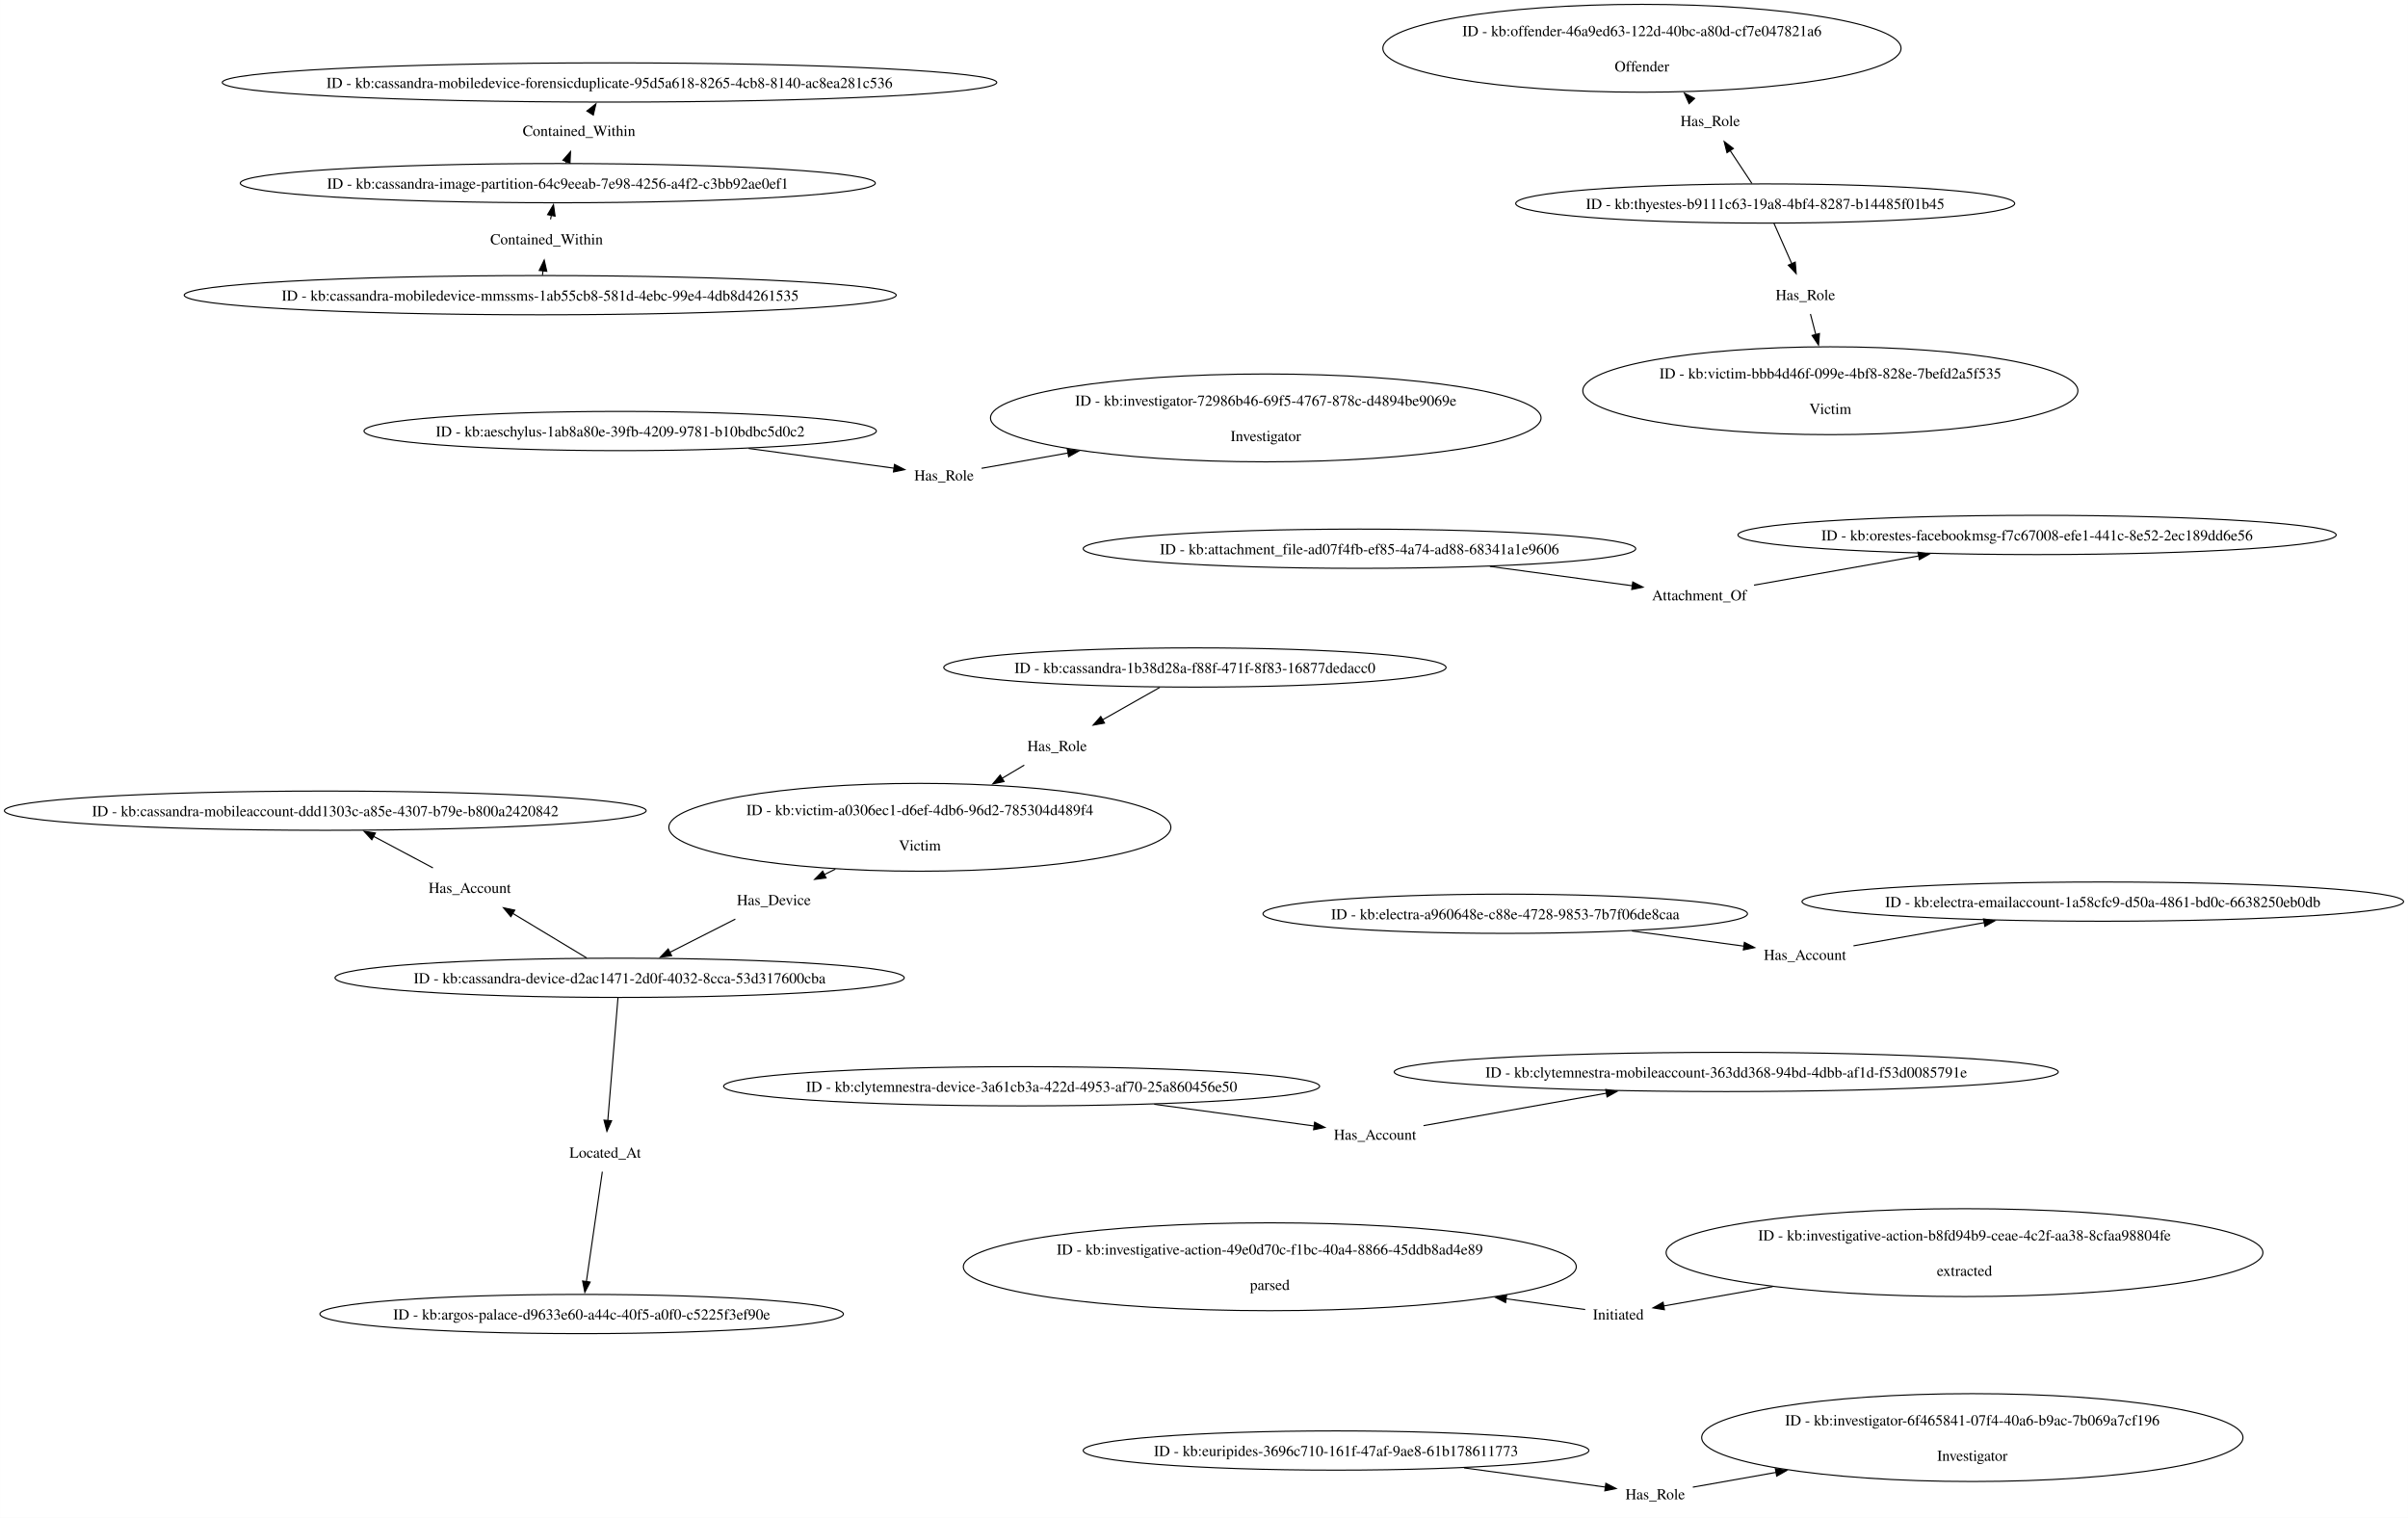
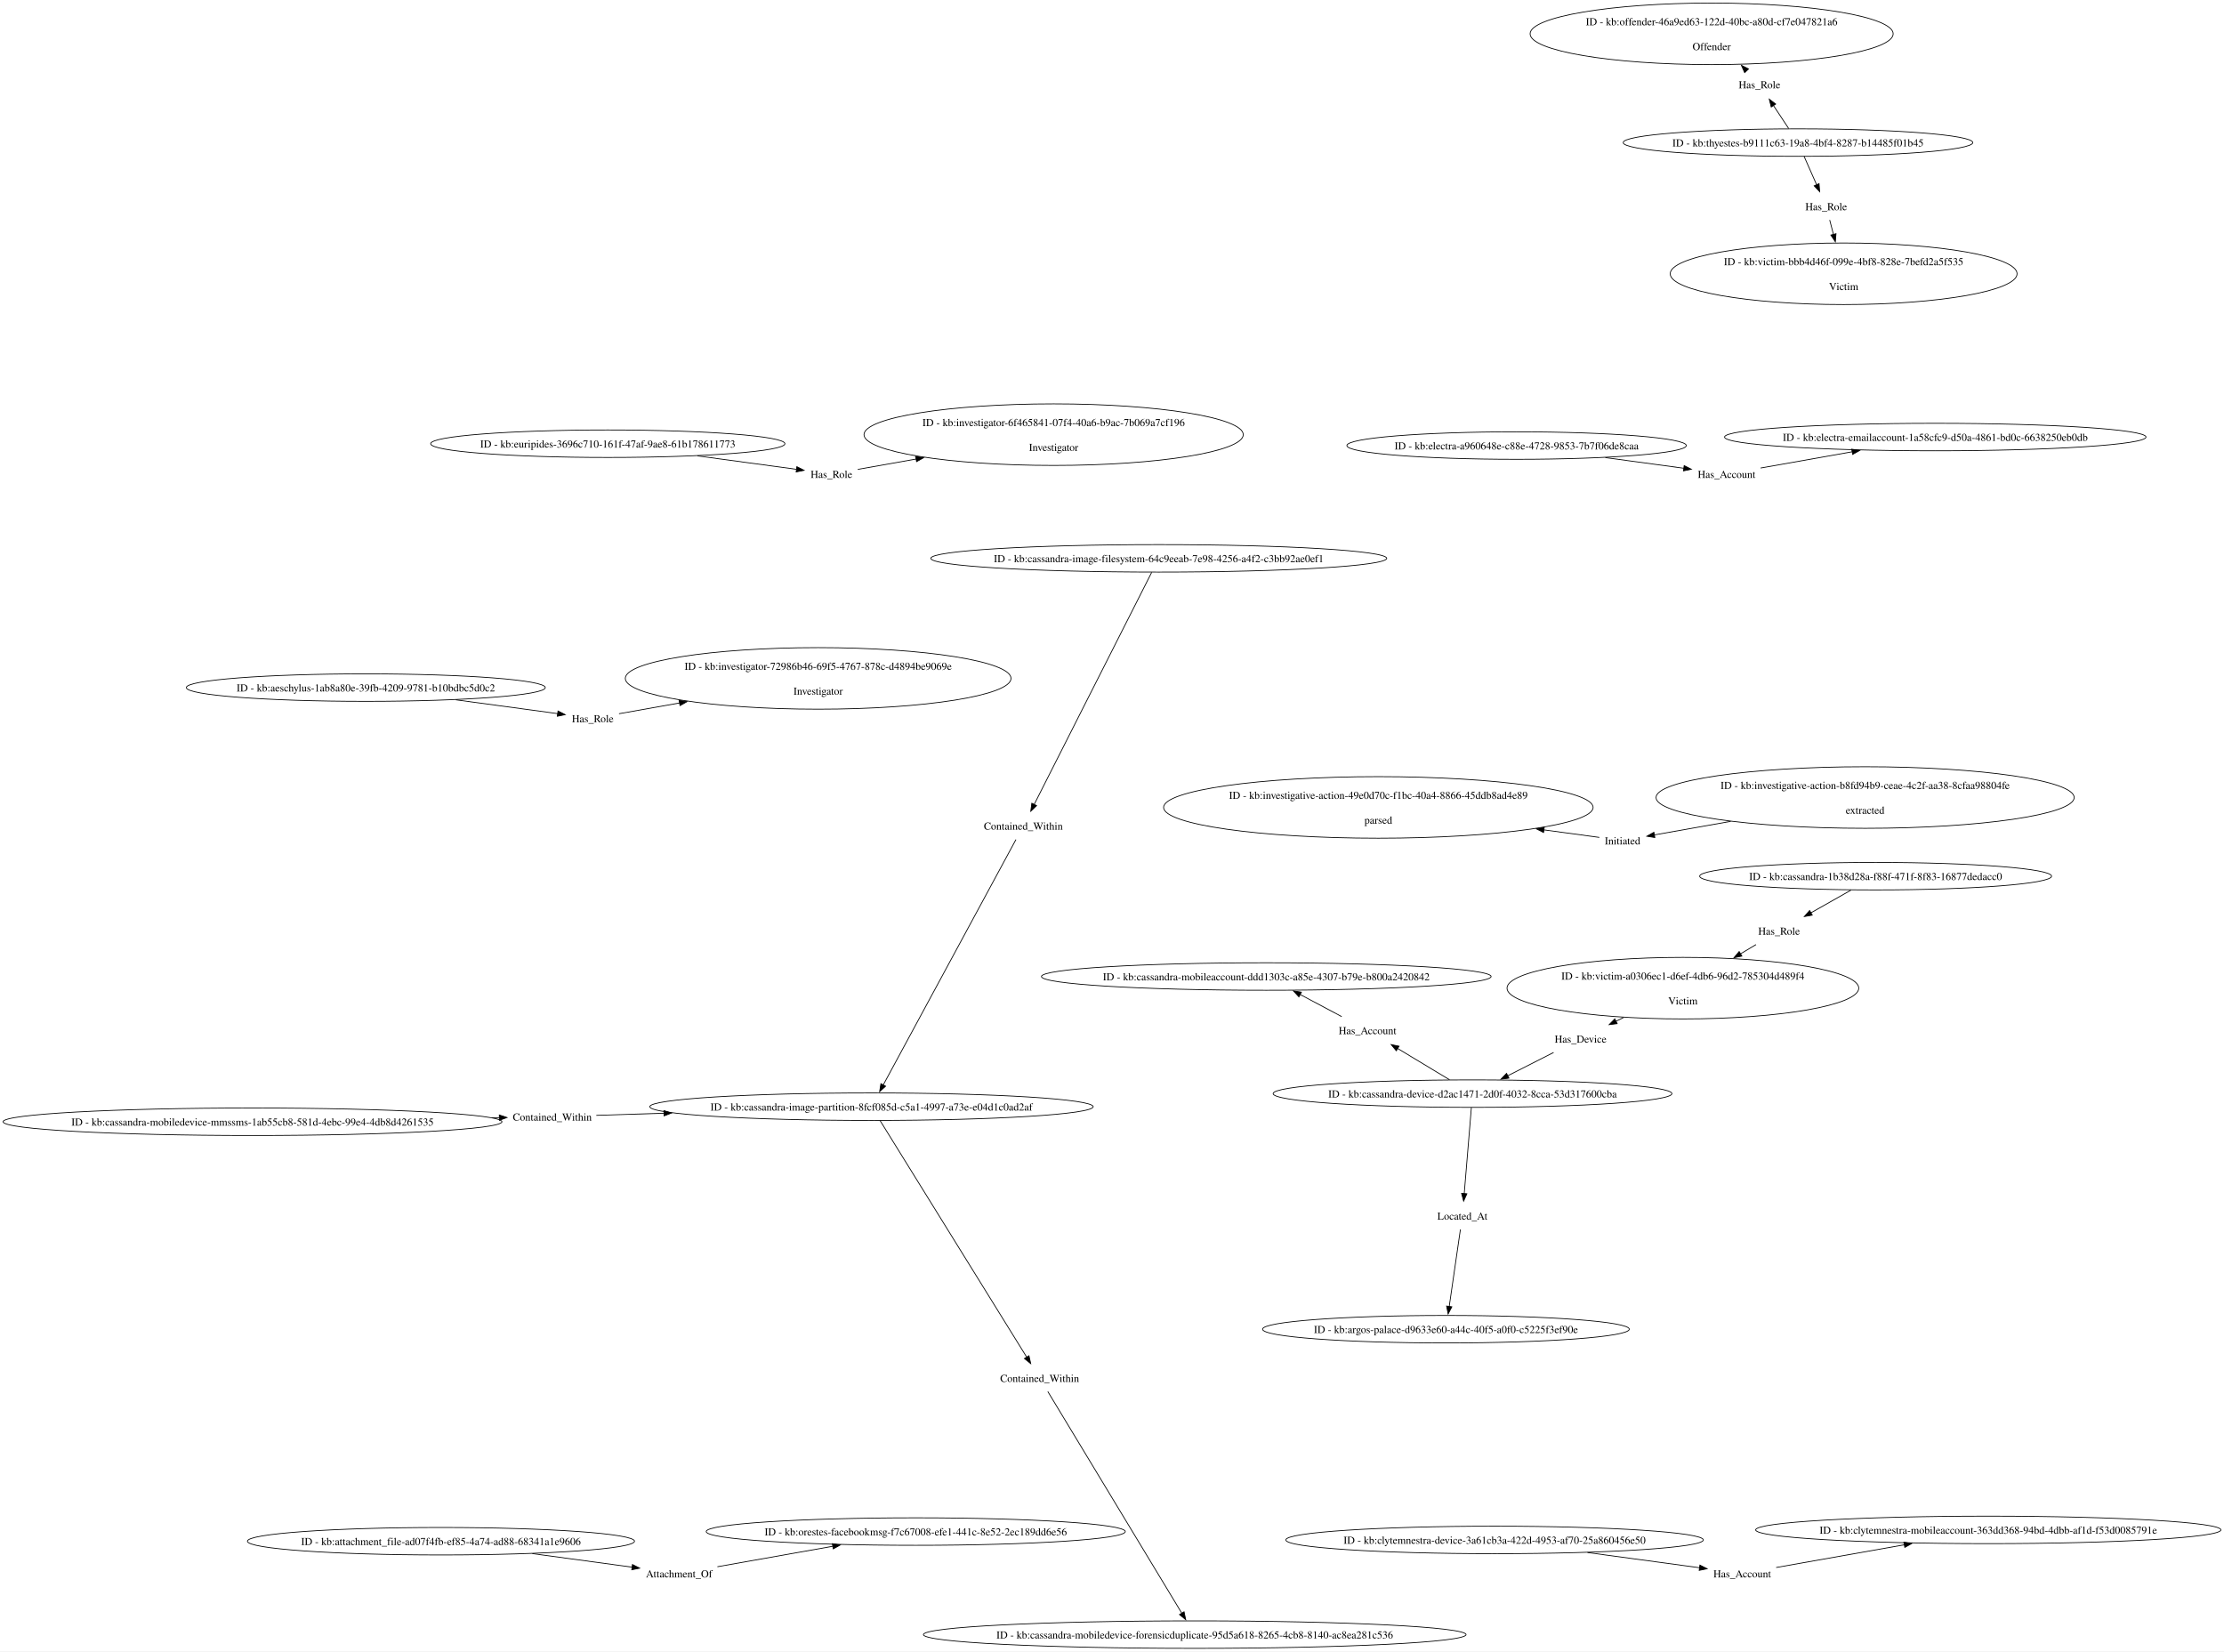
- <svg xmlns="http://www.w3.org/2000/svg" xmlns:xlink="http://www.w3.org/1999/xlink" width="2210pt" height="1393pt" viewBox="0.00 0.00 2209.71 1392.88">
-   <g id="graph0" class="graph" transform="scale(1 1) rotate(0) translate(4 1388.88)">
-     <polygon fill="white" stroke="none" points="-4,4 -4,-1388.88 2205.71,-1388.88 2205.71,4 -4,4" />
+ <svg xmlns="http://www.w3.org/2000/svg" xmlns:xlink="http://www.w3.org/1999/xlink" width="2913pt" height="2163pt" viewBox="0.00 0.00 2912.79 2162.88">
+   <g id="graph0" class="graph" transform="scale(1 1) rotate(0) translate(4 2158.88)">
+     <polygon fill="white" stroke="none" points="-4,4 -4,-2158.88 2908.79,-2158.88 2908.79,4 -4,4" />
    <g id="node1" class="node">
      <g id="a_node1">
        <a xlink:title="http://example.org/kb/aeschylus-1ab8a80e-39fb-4209-9781-b10bdbc5d0c2">
-           <ellipse fill="none" stroke="black" cx="565.09" cy="-993.32" rx="235.09" ry="18" />
-           <text text-anchor="middle" x="565.09" y="-988.27" font-family="Times,serif" font-size="14.00">ID - kb:aeschylus-1ab8a80e-39fb-4209-9781-b10bdbc5d0c2</text>
-         </a>
-       </g>
-     </g>
-     <g id="node24" class="node">
-       <text text-anchor="middle" x="862.27" y="-947.95" font-family="Times,serif" font-size="14.00">Has_Role</text>
+           <ellipse fill="none" stroke="black" cx="475.09" cy="-1258.32" rx="235.09" ry="18" />
+           <text text-anchor="middle" x="475.09" y="-1253.27" font-family="Times,serif" font-size="14.00">ID - kb:aeschylus-1ab8a80e-39fb-4209-9781-b10bdbc5d0c2</text>
+         </a>
+       </g>
+     </g>
+     <g id="node25" class="node">
+       <text text-anchor="middle" x="772.27" y="-1212.95" font-family="Times,serif" font-size="14.00">Has_Role</text>
    </g>
    <g id="edge1" class="edge">
-       <path fill="none" stroke="black" d="M682.97,-977.33C729.91,-970.96 781.12,-964.01 816.75,-959.18" />
-       <polygon fill="black" stroke="black" points="816.81,-962.7 826.25,-957.89 815.87,-955.76 816.81,-962.7" />
+       <path fill="none" stroke="black" d="M592.97,-1242.33C639.91,-1235.96 691.12,-1229.01 726.75,-1224.18" />
+       <polygon fill="black" stroke="black" points="726.81,-1227.7 736.25,-1222.89 725.87,-1220.76 726.81,-1227.7" />
    </g>
    <g id="node2" class="node">
      <g id="a_node2">
        <a xlink:title="http://example.org/kb/argos-palace-d9633e60-a44c-40f5-a0f0-c5225f3ef90e">
-           <ellipse fill="none" stroke="black" cx="529.74" cy="-183" rx="240.21" ry="18" />
-           <text text-anchor="middle" x="529.74" y="-177.95" font-family="Times,serif" font-size="14.00">ID - kb:argos-palace-d9633e60-a44c-40f5-a0f0-c5225f3ef90e</text>
+           <ellipse fill="none" stroke="black" cx="1889.74" cy="-418" rx="240.21" ry="18" />
+           <text text-anchor="middle" x="1889.74" y="-412.95" font-family="Times,serif" font-size="14.00">ID - kb:argos-palace-d9633e60-a44c-40f5-a0f0-c5225f3ef90e</text>
        </a>
      </g>
    </g>
    <g id="node3" class="node">
      <g id="a_node3">
        <a xlink:title="http://example.org/kb/attachment_file-ad07f4fb-ef85-4a74-ad88-68341a1e9606">
-           <ellipse fill="none" stroke="black" cx="1243.52" cy="-885.32" rx="253.52" ry="18" />
-           <text text-anchor="middle" x="1243.52" y="-880.27" font-family="Times,serif" font-size="14.00">ID - kb:attachment_file-ad07f4fb-ef85-4a74-ad88-68341a1e9606</text>
-         </a>
-       </g>
-     </g>
-     <g id="node25" class="node">
-       <text text-anchor="middle" x="1555.44" y="-837.95" font-family="Times,serif" font-size="14.00">Attachment_Of</text>
+           <ellipse fill="none" stroke="black" cx="573.52" cy="-140.32" rx="253.52" ry="18" />
+           <text text-anchor="middle" x="573.52" y="-135.27" font-family="Times,serif" font-size="14.00">ID - kb:attachment_file-ad07f4fb-ef85-4a74-ad88-68341a1e9606</text>
+         </a>
+       </g>
+     </g>
+     <g id="node26" class="node">
+       <text text-anchor="middle" x="885.44" y="-92.95" font-family="Times,serif" font-size="14.00">Attachment_Of</text>
    </g>
    <g id="edge3" class="edge">
-       <path fill="none" stroke="black" d="M1363.22,-869.08C1407.91,-863.02 1456.79,-856.38 1494.08,-851.32" />
-       <polygon fill="black" stroke="black" points="1494.33,-854.82 1503.77,-850.01 1493.39,-847.89 1494.33,-854.82" />
+       <path fill="none" stroke="black" d="M693.22,-124.08C737.91,-118.02 786.79,-111.38 824.08,-106.32" />
+       <polygon fill="black" stroke="black" points="824.33,-109.82 833.77,-105.01 823.39,-102.89 824.33,-109.82" />
    </g>
    <g id="node4" class="node">
      <g id="a_node4">
        <a xlink:title="http://example.org/kb/cassandra-1b38d28a-f88f-471f-8f83-16877dedacc0">
-           <ellipse fill="none" stroke="black" cx="1092.53" cy="-776.32" rx="230.48" ry="18" />
-           <text text-anchor="middle" x="1092.53" y="-771.27" font-family="Times,serif" font-size="14.00">ID - kb:cassandra-1b38d28a-f88f-471f-8f83-16877dedacc0</text>
-         </a>
-       </g>
-     </g>
-     <g id="node26" class="node">
-       <text text-anchor="middle" x="966.08" y="-699.66" font-family="Times,serif" font-size="14.00">Has_Role</text>
+           <ellipse fill="none" stroke="black" cx="2452.53" cy="-1011.32" rx="230.48" ry="18" />
+           <text text-anchor="middle" x="2452.53" y="-1006.27" font-family="Times,serif" font-size="14.00">ID - kb:cassandra-1b38d28a-f88f-471f-8f83-16877dedacc0</text>
+         </a>
+       </g>
+     </g>
+     <g id="node27" class="node">
+       <text text-anchor="middle" x="2326.08" y="-934.66" font-family="Times,serif" font-size="14.00">Has_Role</text>
    </g>
    <g id="edge5" class="edge">
-       <path fill="none" stroke="black" d="M1060.29,-758.06C1044.27,-748.99 1024.71,-737.91 1007.58,-728.21" />
-       <polygon fill="black" stroke="black" points="1009.56,-725.31 999.14,-723.43 1006.12,-731.4 1009.56,-725.31" />
+       <path fill="none" stroke="black" d="M2420.29,-993.06C2404.27,-983.99 2384.71,-972.91 2367.58,-963.21" />
+       <polygon fill="black" stroke="black" points="2369.56,-960.31 2359.14,-958.43 2366.12,-966.4 2369.56,-960.31" />
    </g>
    <g id="node5" class="node">
      <g id="a_node5">
        <a xlink:title="http://example.org/kb/cassandra-device-d2ac1471-2d0f-4032-8cca-53d317600cba">
-           <ellipse fill="none" stroke="black" cx="564.58" cy="-491.54" rx="261.19" ry="18" />
-           <text text-anchor="middle" x="564.58" y="-486.49" font-family="Times,serif" font-size="14.00">ID - kb:cassandra-device-d2ac1471-2d0f-4032-8cca-53d317600cba</text>
-         </a>
-       </g>
-     </g>
-     <g id="node27" class="node">
-       <text text-anchor="middle" x="551.32" y="-326.49" font-family="Times,serif" font-size="14.00">Located_At</text>
+           <ellipse fill="none" stroke="black" cx="1924.58" cy="-726.54" rx="261.19" ry="18" />
+           <text text-anchor="middle" x="1924.58" y="-721.49" font-family="Times,serif" font-size="14.00">ID - kb:cassandra-device-d2ac1471-2d0f-4032-8cca-53d317600cba</text>
+         </a>
+       </g>
+     </g>
+     <g id="node28" class="node">
+       <text text-anchor="middle" x="1911.32" y="-561.49" font-family="Times,serif" font-size="14.00">Located_At</text>
    </g>
    <g id="edge7" class="edge">
-       <path fill="none" stroke="black" d="M563.06,-473.19C560.77,-445.55 556.41,-393.02 553.7,-360.27" />
-       <polygon fill="black" stroke="black" points="557.22,-360.37 552.91,-350.7 550.24,-360.95 557.22,-360.37" />
-     </g>
-     <g id="node28" class="node">
-       <text text-anchor="middle" x="427.06" y="-569.41" font-family="Times,serif" font-size="14.00">Has_Account</text>
+       <path fill="none" stroke="black" d="M1923.06,-708.19C1920.77,-680.55 1916.41,-628.02 1913.7,-595.27" />
+       <polygon fill="black" stroke="black" points="1917.22,-595.37 1912.91,-585.7 1910.24,-595.95 1917.22,-595.37" />
+     </g>
+     <g id="node29" class="node">
+       <text text-anchor="middle" x="1787.06" y="-804.41" font-family="Times,serif" font-size="14.00">Has_Account</text>
    </g>
    <g id="edge9" class="edge">
-       <path fill="none" stroke="black" d="M534.4,-509.74C514.47,-521.75 488.15,-537.63 466.56,-550.64" />
-       <polygon fill="black" stroke="black" points="464.75,-547.65 457.99,-555.81 468.36,-553.64 464.75,-547.65" />
+       <path fill="none" stroke="black" d="M1894.4,-744.74C1874.47,-756.75 1848.15,-772.63 1826.56,-785.64" />
+       <polygon fill="black" stroke="black" points="1824.75,-782.65 1817.99,-790.81 1828.36,-788.64 1824.75,-782.65" />
    </g>
    <g id="node6" class="node">
      <g id="a_node6">
-         <a xlink:title="http://example.org/kb/cassandra-image-partition-64c9eeab-7e98-4256-a4f2-c3bb92ae0ef1">
-           <ellipse fill="none" stroke="black" cx="507.84" cy="-1220.8" rx="291.39" ry="18" />
-           <text text-anchor="middle" x="507.84" y="-1215.75" font-family="Times,serif" font-size="14.00">ID - kb:cassandra-image-partition-64c9eeab-7e98-4256-a4f2-c3bb92ae0ef1</text>
-         </a>
-       </g>
-     </g>
-     <g id="node29" class="node">
-       <text text-anchor="middle" x="527.33" y="-1264.14" font-family="Times,serif" font-size="14.00">Contained_Within</text>
+         <a xlink:title="http://example.org/kb/cassandra-image-filesystem-64c9eeab-7e98-4256-a4f2-c3bb92ae0ef1">
+           <ellipse fill="none" stroke="black" cx="1513.65" cy="-1427.61" rx="298.55" ry="18" />
+           <text text-anchor="middle" x="1513.65" y="-1422.56" font-family="Times,serif" font-size="14.00">ID - kb:cassandra-image-filesystem-64c9eeab-7e98-4256-a4f2-c3bb92ae0ef1</text>
+         </a>
+       </g>
+     </g>
+     <g id="node30" class="node">
+       <text text-anchor="middle" x="1336.32" y="-1072.25" font-family="Times,serif" font-size="14.00">Contained_Within</text>
    </g>
    <g id="edge11" class="edge">
-       <path fill="none" stroke="black" d="M515.21,-1239.09C515.41,-1239.59 515.61,-1240.09 515.81,-1240.59" />
-       <polygon fill="black" stroke="black" points="512.53,-1241.82 519.51,-1249.79 519.02,-1239.2 512.53,-1241.82" />
+       <path fill="none" stroke="black" d="M1504.37,-1409.26C1475.21,-1351.67 1385.36,-1174.16 1350.42,-1105.15" />
+       <polygon fill="black" stroke="black" points="1353.63,-1103.73 1345.99,-1096.39 1347.38,-1106.89 1353.63,-1103.73" />
    </g>
    <g id="node7" class="node">
      <g id="a_node7">
-         <a xlink:title="http://example.org/kb/cassandra-mobileaccount-ddd1303c-a85e-4307-b79e-b800a2420842">
-           <ellipse fill="none" stroke="black" cx="294.46" cy="-644.92" rx="294.46" ry="18" />
-           <text text-anchor="middle" x="294.46" y="-639.87" font-family="Times,serif" font-size="14.00">ID - kb:cassandra-mobileaccount-ddd1303c-a85e-4307-b79e-b800a2420842</text>
-         </a>
-       </g>
+         <a xlink:title="http://example.org/kb/cassandra-image-partition-8fcf085d-c5a1-4997-a73e-e04d1c0ad2af">
+           <ellipse fill="none" stroke="black" cx="1137.38" cy="-709.42" rx="290.37" ry="18" />
+           <text text-anchor="middle" x="1137.38" y="-704.37" font-family="Times,serif" font-size="14.00">ID - kb:cassandra-image-partition-8fcf085d-c5a1-4997-a73e-e04d1c0ad2af</text>
+         </a>
+       </g>
+     </g>
+     <g id="node31" class="node">
+       <text text-anchor="middle" x="1357.68" y="-348.94" font-family="Times,serif" font-size="14.00">Contained_Within</text>
+     </g>
+     <g id="edge13" class="edge">
+       <path fill="none" stroke="black" d="M1148.6,-691.3C1184.71,-633.05 1297.96,-450.34 1340.92,-381.02" />
+       <polygon fill="black" stroke="black" points="1343.64,-383.27 1345.94,-372.93 1337.69,-379.58 1343.64,-383.27" />
    </g>
    <g id="node8" class="node">
      <g id="a_node8">
-         <a xlink:title="http://example.org/kb/cassandra-mobiledevice-forensicduplicate-95d5a618-8265-4cb8-8140-ac8ea281c536">
-           <ellipse fill="none" stroke="black" cx="555.29" cy="-1313.19" rx="355.37" ry="18" />
-           <text text-anchor="middle" x="555.29" y="-1308.14" font-family="Times,serif" font-size="14.00">ID - kb:cassandra-mobiledevice-forensicduplicate-95d5a618-8265-4cb8-8140-ac8ea281c536</text>
+         <a xlink:title="http://example.org/kb/cassandra-mobileaccount-ddd1303c-a85e-4307-b79e-b800a2420842">
+           <ellipse fill="none" stroke="black" cx="1654.46" cy="-879.92" rx="294.46" ry="18" />
+           <text text-anchor="middle" x="1654.46" y="-874.87" font-family="Times,serif" font-size="14.00">ID - kb:cassandra-mobileaccount-ddd1303c-a85e-4307-b79e-b800a2420842</text>
        </a>
      </g>
    </g>
    <g id="node9" class="node">
      <g id="a_node9">
-         <a xlink:title="http://example.org/kb/cassandra-mobiledevice-mmssms-1ab55cb8-581d-4ebc-99e4-4db8d4261535">
-           <ellipse fill="none" stroke="black" cx="491.7" cy="-1118" rx="326.7" ry="18" />
-           <text text-anchor="middle" x="491.7" y="-1112.95" font-family="Times,serif" font-size="14.00">ID - kb:cassandra-mobiledevice-mmssms-1ab55cb8-581d-4ebc-99e4-4db8d4261535</text>
-         </a>
-       </g>
-     </g>
-     <g id="node30" class="node">
-       <text text-anchor="middle" x="497.59" y="-1164.64" font-family="Times,serif" font-size="14.00">Contained_Within</text>
-     </g>
-     <g id="edge13" class="edge">
-       <path fill="none" stroke="black" d="M493.8,-1136.37C493.96,-1137.77 494.12,-1139.21 494.29,-1140.66" />
-       <polygon fill="black" stroke="black" points="490.77,-1140.69 495.37,-1150.23 497.72,-1139.89 490.77,-1140.69" />
+         <a xlink:title="http://example.org/kb/cassandra-mobiledevice-forensicduplicate-95d5a618-8265-4cb8-8140-ac8ea281c536">
+           <ellipse fill="none" stroke="black" cx="1560.75" cy="-18" rx="355.37" ry="18" />
+           <text text-anchor="middle" x="1560.75" y="-12.95" font-family="Times,serif" font-size="14.00">ID - kb:cassandra-mobiledevice-forensicduplicate-95d5a618-8265-4cb8-8140-ac8ea281c536</text>
+         </a>
+       </g>
    </g>
    <g id="node10" class="node">
      <g id="a_node10">
-         <a xlink:title="http://example.org/kb/clytemnestra-device-3a61cb3a-422d-4953-af70-25a860456e50">
-           <ellipse fill="none" stroke="black" cx="933.48" cy="-392" rx="273.48" ry="18" />
-           <text text-anchor="middle" x="933.48" y="-386.95" font-family="Times,serif" font-size="14.00">ID - kb:clytemnestra-device-3a61cb3a-422d-4953-af70-25a860456e50</text>
-         </a>
-       </g>
-     </g>
-     <g id="node31" class="node">
-       <text text-anchor="middle" x="1257.83" y="-342.95" font-family="Times,serif" font-size="14.00">Has_Account</text>
+         <a xlink:title="http://example.org/kb/cassandra-mobiledevice-mmssms-1ab55cb8-581d-4ebc-99e4-4db8d4261535">
+           <ellipse fill="none" stroke="black" cx="326.7" cy="-689.7" rx="326.7" ry="18" />
+           <text text-anchor="middle" x="326.7" y="-684.65" font-family="Times,serif" font-size="14.00">ID - kb:cassandra-mobiledevice-mmssms-1ab55cb8-581d-4ebc-99e4-4db8d4261535</text>
+         </a>
+       </g>
+     </g>
+     <g id="node32" class="node">
+       <text text-anchor="middle" x="719.32" y="-691.2" font-family="Times,serif" font-size="14.00">Contained_Within</text>
    </g>
    <g id="edge15" class="edge">
-       <path fill="none" stroke="black" d="M1055.18,-375.49C1105.68,-368.64 1161.77,-361.03 1202.11,-355.56" />
-       <polygon fill="black" stroke="black" points="1202.38,-359.05 1211.82,-354.24 1201.44,-352.12 1202.38,-359.05" />
+       <path fill="none" stroke="black" d="M640.34,-694.93C643.71,-694.99 647,-695.04 650.22,-695.1" />
+       <polygon fill="black" stroke="black" points="649.92,-698.59 659.98,-695.26 650.04,-691.59 649.92,-698.59" />
    </g>
    <g id="node11" class="node">
      <g id="a_node11">
-         <a xlink:title="http://example.org/kb/clytemnestra-mobileaccount-363dd368-94bd-4dbb-af1d-f53d0085791e">
-           <ellipse fill="none" stroke="black" cx="1580.1" cy="-405.15" rx="304.7" ry="18" />
-           <text text-anchor="middle" x="1580.1" y="-400.1" font-family="Times,serif" font-size="14.00">ID - kb:clytemnestra-mobileaccount-363dd368-94bd-4dbb-af1d-f53d0085791e</text>
-         </a>
-       </g>
+         <a xlink:title="http://example.org/kb/clytemnestra-device-3a61cb3a-422d-4953-af70-25a860456e50">
+           <ellipse fill="none" stroke="black" cx="1953.48" cy="-142" rx="273.48" ry="18" />
+           <text text-anchor="middle" x="1953.48" y="-136.95" font-family="Times,serif" font-size="14.00">ID - kb:clytemnestra-device-3a61cb3a-422d-4953-af70-25a860456e50</text>
+         </a>
+       </g>
+     </g>
+     <g id="node33" class="node">
+       <text text-anchor="middle" x="2277.83" y="-92.95" font-family="Times,serif" font-size="14.00">Has_Account</text>
+     </g>
+     <g id="edge17" class="edge">
+       <path fill="none" stroke="black" d="M2075.18,-125.49C2125.68,-118.64 2181.77,-111.03 2222.11,-105.56" />
+       <polygon fill="black" stroke="black" points="2222.38,-109.05 2231.82,-104.24 2221.44,-102.12 2222.38,-109.05" />
    </g>
    <g id="node12" class="node">
      <g id="a_node12">
-         <a xlink:title="http://example.org/kb/electra-a960648e-c88e-4728-9853-7b7f06de8caa">
-           <ellipse fill="none" stroke="black" cx="1377.3" cy="-550.32" rx="222.3" ry="18" />
-           <text text-anchor="middle" x="1377.3" y="-545.27" font-family="Times,serif" font-size="14.00">ID - kb:electra-a960648e-c88e-4728-9853-7b7f06de8caa</text>
-         </a>
-       </g>
-     </g>
-     <g id="node32" class="node">
-       <text text-anchor="middle" x="1652.37" y="-507.95" font-family="Times,serif" font-size="14.00">Has_Account</text>
-     </g>
-     <g id="edge17" class="edge">
-       <path fill="none" stroke="black" d="M1493.55,-534.55C1529.15,-529.72 1566.7,-524.62 1596.34,-520.6" />
-       <polygon fill="black" stroke="black" points="1596.77,-524.08 1606.2,-519.26 1595.82,-517.14 1596.77,-524.08" />
+         <a xlink:title="http://example.org/kb/clytemnestra-mobileaccount-363dd368-94bd-4dbb-af1d-f53d0085791e">
+           <ellipse fill="none" stroke="black" cx="2600.1" cy="-155.15" rx="304.7" ry="18" />
+           <text text-anchor="middle" x="2600.1" y="-150.1" font-family="Times,serif" font-size="14.00">ID - kb:clytemnestra-mobileaccount-363dd368-94bd-4dbb-af1d-f53d0085791e</text>
+         </a>
+       </g>
    </g>
    <g id="node13" class="node">
      <g id="a_node13">
-         <a xlink:title="http://example.org/kb/electra-emailaccount-1a58cfc9-d50a-4861-bd0c-6638250eb0db">
-           <ellipse fill="none" stroke="black" cx="1925.67" cy="-561.47" rx="276.04" ry="18" />
-           <text text-anchor="middle" x="1925.67" y="-556.42" font-family="Times,serif" font-size="14.00">ID - kb:electra-emailaccount-1a58cfc9-d50a-4861-bd0c-6638250eb0db</text>
-         </a>
-       </g>
+         <a xlink:title="http://example.org/kb/electra-a960648e-c88e-4728-9853-7b7f06de8caa">
+           <ellipse fill="none" stroke="black" cx="1982.3" cy="-1575.32" rx="222.3" ry="18" />
+           <text text-anchor="middle" x="1982.3" y="-1570.27" font-family="Times,serif" font-size="14.00">ID - kb:electra-a960648e-c88e-4728-9853-7b7f06de8caa</text>
+         </a>
+       </g>
+     </g>
+     <g id="node34" class="node">
+       <text text-anchor="middle" x="2257.37" y="-1532.95" font-family="Times,serif" font-size="14.00">Has_Account</text>
+     </g>
+     <g id="edge19" class="edge">
+       <path fill="none" stroke="black" d="M2098.55,-1559.55C2134.15,-1554.72 2171.7,-1549.62 2201.34,-1545.6" />
+       <polygon fill="black" stroke="black" points="2201.77,-1549.08 2211.2,-1544.26 2200.82,-1542.14 2201.77,-1549.08" />
    </g>
    <g id="node14" class="node">
      <g id="a_node14">
-         <a xlink:title="http://example.org/kb/euripides-3696c710-161f-47af-9ae8-61b178611773">
-           <ellipse fill="none" stroke="black" cx="1222.02" cy="-57.74" rx="232.02" ry="18" />
-           <text text-anchor="middle" x="1222.02" y="-52.69" font-family="Times,serif" font-size="14.00">ID - kb:euripides-3696c710-161f-47af-9ae8-61b178611773</text>
-         </a>
-       </g>
-     </g>
-     <g id="node33" class="node">
-       <text text-anchor="middle" x="1514.93" y="-12.95" font-family="Times,serif" font-size="14.00">Has_Role</text>
-     </g>
-     <g id="edge19" class="edge">
-       <path fill="none" stroke="black" d="M1339.47,-41.8C1385.08,-35.62 1434.61,-28.9 1469.37,-24.18" />
-       <polygon fill="black" stroke="black" points="1469.63,-27.68 1479.07,-22.86 1468.69,-20.74 1469.63,-27.68" />
+         <a xlink:title="http://example.org/kb/electra-emailaccount-1a58cfc9-d50a-4861-bd0c-6638250eb0db">
+           <ellipse fill="none" stroke="black" cx="2530.67" cy="-1586.47" rx="276.04" ry="18" />
+           <text text-anchor="middle" x="2530.67" y="-1581.42" font-family="Times,serif" font-size="14.00">ID - kb:electra-emailaccount-1a58cfc9-d50a-4861-bd0c-6638250eb0db</text>
+         </a>
+       </g>
    </g>
    <g id="node15" class="node">
      <g id="a_node15">
-         <a xlink:title="http://example.org/kb/investigative-action-49e0d70c-f1bc-40a4-8866-45ddb8ad4e89">
-           <ellipse fill="none" stroke="black" cx="1161.25" cy="-226.38" rx="281.25" ry="40.31" />
-           <text text-anchor="middle" x="1161.25" y="-237.58" font-family="Times,serif" font-size="14.00">ID - kb:investigative-action-49e0d70c-f1bc-40a4-8866-45ddb8ad4e89</text>
-           <text text-anchor="middle" x="1161.25" y="-205.08" font-family="Times,serif" font-size="14.00">parsed</text>
-         </a>
-       </g>
+         <a xlink:title="http://example.org/kb/euripides-3696c710-161f-47af-9ae8-61b178611773">
+           <ellipse fill="none" stroke="black" cx="792.02" cy="-1577.74" rx="232.02" ry="18" />
+           <text text-anchor="middle" x="792.02" y="-1572.69" font-family="Times,serif" font-size="14.00">ID - kb:euripides-3696c710-161f-47af-9ae8-61b178611773</text>
+         </a>
+       </g>
+     </g>
+     <g id="node35" class="node">
+       <text text-anchor="middle" x="1084.93" y="-1532.95" font-family="Times,serif" font-size="14.00">Has_Role</text>
+     </g>
+     <g id="edge21" class="edge">
+       <path fill="none" stroke="black" d="M909.47,-1561.8C955.08,-1555.62 1004.61,-1548.9 1039.37,-1544.18" />
+       <polygon fill="black" stroke="black" points="1039.63,-1547.68 1049.07,-1542.86 1038.69,-1540.74 1039.63,-1547.68" />
    </g>
    <g id="node16" class="node">
      <g id="a_node16">
-         <a xlink:title="http://example.org/kb/investigative-action-b8fd94b9-ceae-4c2f-aa38-8cfaa98804fe">
-           <ellipse fill="none" stroke="black" cx="1798.77" cy="-239.35" rx="273.83" ry="40.31" />
-           <text text-anchor="middle" x="1798.77" y="-250.55" font-family="Times,serif" font-size="14.00">ID - kb:investigative-action-b8fd94b9-ceae-4c2f-aa38-8cfaa98804fe</text>
-           <text text-anchor="middle" x="1798.77" y="-218.05" font-family="Times,serif" font-size="14.00">extracted</text>
-         </a>
-       </g>
-     </g>
-     <g id="node34" class="node">
-       <text text-anchor="middle" x="1481.04" y="-177.95" font-family="Times,serif" font-size="14.00">Initiated</text>
-     </g>
-     <g id="edge21" class="edge">
-       <path fill="none" stroke="black" d="M1622.71,-208.12C1585.17,-201.47 1548.92,-195.04 1522.49,-190.35" />
-       <polygon fill="black" stroke="black" points="1523.38,-186.95 1512.92,-188.65 1522.15,-193.85 1523.38,-186.95" />
+         <a xlink:title="http://example.org/kb/investigative-action-49e0d70c-f1bc-40a4-8866-45ddb8ad4e89">
+           <ellipse fill="none" stroke="black" cx="1801.25" cy="-1101.38" rx="281.25" ry="40.31" />
+           <text text-anchor="middle" x="1801.25" y="-1112.58" font-family="Times,serif" font-size="14.00">ID - kb:investigative-action-49e0d70c-f1bc-40a4-8866-45ddb8ad4e89</text>
+           <text text-anchor="middle" x="1801.25" y="-1080.08" font-family="Times,serif" font-size="14.00">parsed</text>
+         </a>
+       </g>
    </g>
    <g id="node17" class="node">
      <g id="a_node17">
-         <a xlink:title="http://example.org/kb/investigator-6f465841-07f4-40a6-b9ac-7b069a7cf196">
-           <ellipse fill="none" stroke="black" cx="1805.95" cy="-69.61" rx="248.37" ry="40.31" />
-           <text text-anchor="middle" x="1805.95" y="-80.81" font-family="Times,serif" font-size="14.00">ID - kb:investigator-6f465841-07f4-40a6-b9ac-7b069a7cf196</text>
-           <text text-anchor="middle" x="1805.95" y="-48.31" font-family="Times,serif" font-size="14.00">Investigator</text>
-         </a>
-       </g>
+         <a xlink:title="http://example.org/kb/investigative-action-b8fd94b9-ceae-4c2f-aa38-8cfaa98804fe">
+           <ellipse fill="none" stroke="black" cx="2438.77" cy="-1114.35" rx="273.83" ry="40.31" />
+           <text text-anchor="middle" x="2438.77" y="-1125.55" font-family="Times,serif" font-size="14.00">ID - kb:investigative-action-b8fd94b9-ceae-4c2f-aa38-8cfaa98804fe</text>
+           <text text-anchor="middle" x="2438.77" y="-1093.05" font-family="Times,serif" font-size="14.00">extracted</text>
+         </a>
+       </g>
+     </g>
+     <g id="node36" class="node">
+       <text text-anchor="middle" x="2121.04" y="-1052.95" font-family="Times,serif" font-size="14.00">Initiated</text>
+     </g>
+     <g id="edge23" class="edge">
+       <path fill="none" stroke="black" d="M2262.71,-1083.12C2225.17,-1076.47 2188.92,-1070.04 2162.49,-1065.35" />
+       <polygon fill="black" stroke="black" points="2163.38,-1061.95 2152.92,-1063.65 2162.15,-1068.85 2163.38,-1061.95" />
    </g>
    <g id="node18" class="node">
      <g id="a_node18">
-         <a xlink:title="http://example.org/kb/investigator-72986b46-69f5-4767-878c-d4894be9069e">
-           <ellipse fill="none" stroke="black" cx="1157.54" cy="-1005.36" rx="252.61" ry="40.31" />
-           <text text-anchor="middle" x="1157.54" y="-1016.56" font-family="Times,serif" font-size="14.00">ID - kb:investigator-72986b46-69f5-4767-878c-d4894be9069e</text>
-           <text text-anchor="middle" x="1157.54" y="-984.06" font-family="Times,serif" font-size="14.00">Investigator</text>
+         <a xlink:title="http://example.org/kb/investigator-6f465841-07f4-40a6-b9ac-7b069a7cf196">
+           <ellipse fill="none" stroke="black" cx="1375.95" cy="-1589.61" rx="248.37" ry="40.31" />
+           <text text-anchor="middle" x="1375.95" y="-1600.81" font-family="Times,serif" font-size="14.00">ID - kb:investigator-6f465841-07f4-40a6-b9ac-7b069a7cf196</text>
+           <text text-anchor="middle" x="1375.95" y="-1568.31" font-family="Times,serif" font-size="14.00">Investigator</text>
        </a>
      </g>
    </g>
    <g id="node19" class="node">
      <g id="a_node19">
-         <a xlink:title="http://example.org/kb/offender-46a9ed63-122d-40bc-a80d-cf7e047821a6">
-           <ellipse fill="none" stroke="black" cx="1502.76" cy="-1344.58" rx="237.76" ry="40.31" />
-           <text text-anchor="middle" x="1502.76" y="-1355.78" font-family="Times,serif" font-size="14.00">ID - kb:offender-46a9ed63-122d-40bc-a80d-cf7e047821a6</text>
-           <text text-anchor="middle" x="1502.76" y="-1323.28" font-family="Times,serif" font-size="14.00">Offender</text>
+         <a xlink:title="http://example.org/kb/investigator-72986b46-69f5-4767-878c-d4894be9069e">
+           <ellipse fill="none" stroke="black" cx="1067.54" cy="-1270.36" rx="252.61" ry="40.31" />
+           <text text-anchor="middle" x="1067.54" y="-1281.56" font-family="Times,serif" font-size="14.00">ID - kb:investigator-72986b46-69f5-4767-878c-d4894be9069e</text>
+           <text text-anchor="middle" x="1067.54" y="-1249.06" font-family="Times,serif" font-size="14.00">Investigator</text>
        </a>
      </g>
    </g>
    <g id="node20" class="node">
      <g id="a_node20">
-         <a xlink:title="http://example.org/kb/orestes-facebookmsg-f7c67008-efe1-441c-8e52-2ec189dd6e56">
-           <ellipse fill="none" stroke="black" cx="1865.36" cy="-897.96" rx="274.5" ry="18" />
-           <text text-anchor="middle" x="1865.36" y="-892.91" font-family="Times,serif" font-size="14.00">ID - kb:orestes-facebookmsg-f7c67008-efe1-441c-8e52-2ec189dd6e56</text>
+         <a xlink:title="http://example.org/kb/offender-46a9ed63-122d-40bc-a80d-cf7e047821a6">
+           <ellipse fill="none" stroke="black" cx="2237.76" cy="-2114.58" rx="237.76" ry="40.31" />
+           <text text-anchor="middle" x="2237.76" y="-2125.78" font-family="Times,serif" font-size="14.00">ID - kb:offender-46a9ed63-122d-40bc-a80d-cf7e047821a6</text>
+           <text text-anchor="middle" x="2237.76" y="-2093.28" font-family="Times,serif" font-size="14.00">Offender</text>
        </a>
      </g>
    </g>
    <g id="node21" class="node">
      <g id="a_node21">
-         <a xlink:title="http://example.org/kb/thyestes-b9111c63-19a8-4bf4-8287-b14485f01b45">
-           <ellipse fill="none" stroke="black" cx="1615.87" cy="-1202.13" rx="228.95" ry="18" />
-           <text text-anchor="middle" x="1615.87" y="-1197.08" font-family="Times,serif" font-size="14.00">ID - kb:thyestes-b9111c63-19a8-4bf4-8287-b14485f01b45</text>
-         </a>
-       </g>
-     </g>
-     <g id="node35" class="node">
-       <text text-anchor="middle" x="1565.45" y="-1273.22" font-family="Times,serif" font-size="14.00">Has_Role</text>
-     </g>
-     <g id="edge23" class="edge">
-       <path fill="none" stroke="black" d="M1603.66,-1220.56C1597.68,-1229.61 1590.34,-1240.69 1583.7,-1250.71" />
-       <polygon fill="black" stroke="black" points="1580.81,-1248.74 1578.21,-1259.01 1586.65,-1252.6 1580.81,-1248.74" />
-     </g>
-     <g id="node36" class="node">
-       <text text-anchor="middle" x="1652.76" y="-1113.56" font-family="Times,serif" font-size="14.00">Has_Role</text>
-     </g>
-     <g id="edge25" class="edge">
-       <path fill="none" stroke="black" d="M1623.87,-1184.01C1628.69,-1173.1 1634.93,-1158.98 1640.37,-1146.66" />
-       <polygon fill="black" stroke="black" points="1643.44,-1148.36 1644.28,-1137.8 1637.04,-1145.53 1643.44,-1148.36" />
+         <a xlink:title="http://example.org/kb/orestes-facebookmsg-f7c67008-efe1-441c-8e52-2ec189dd6e56">
+           <ellipse fill="none" stroke="black" cx="1195.36" cy="-152.96" rx="274.5" ry="18" />
+           <text text-anchor="middle" x="1195.36" y="-147.91" font-family="Times,serif" font-size="14.00">ID - kb:orestes-facebookmsg-f7c67008-efe1-441c-8e52-2ec189dd6e56</text>
+         </a>
+       </g>
    </g>
    <g id="node22" class="node">
      <g id="a_node22">
-         <a xlink:title="http://example.org/kb/victim-a0306ec1-d6ef-4db6-96d2-785304d489f4">
-           <ellipse fill="none" stroke="black" cx="840.1" cy="-629.67" rx="230.34" ry="40.31" />
-           <text text-anchor="middle" x="840.1" y="-640.87" font-family="Times,serif" font-size="14.00">ID - kb:victim-a0306ec1-d6ef-4db6-96d2-785304d489f4</text>
-           <text text-anchor="middle" x="840.1" y="-608.37" font-family="Times,serif" font-size="14.00">Victim</text>
+         <a xlink:title="http://example.org/kb/thyestes-b9111c63-19a8-4bf4-8287-b14485f01b45">
+           <ellipse fill="none" stroke="black" cx="2350.87" cy="-1972.13" rx="228.95" ry="18" />
+           <text text-anchor="middle" x="2350.87" y="-1967.08" font-family="Times,serif" font-size="14.00">ID - kb:thyestes-b9111c63-19a8-4bf4-8287-b14485f01b45</text>
        </a>
      </g>
    </g>
    <g id="node37" class="node">
-       <text text-anchor="middle" x="706.11" y="-558.3" font-family="Times,serif" font-size="14.00">Has_Device</text>
+       <text text-anchor="middle" x="2300.45" y="-2043.22" font-family="Times,serif" font-size="14.00">Has_Role</text>
+     </g>
+     <g id="edge25" class="edge">
+       <path fill="none" stroke="black" d="M2338.66,-1990.56C2332.68,-1999.61 2325.34,-2010.69 2318.7,-2020.71" />
+       <polygon fill="black" stroke="black" points="2315.81,-2018.74 2313.21,-2029.01 2321.65,-2022.6 2315.81,-2018.74" />
+     </g>
+     <g id="node38" class="node">
+       <text text-anchor="middle" x="2387.76" y="-1883.56" font-family="Times,serif" font-size="14.00">Has_Role</text>
    </g>
    <g id="edge27" class="edge">
-       <path fill="none" stroke="black" d="M762.55,-591.28C759.13,-589.59 755.74,-587.92 752.44,-586.28" />
-       <polygon fill="black" stroke="black" points="754.04,-583.17 743.53,-581.87 750.94,-589.44 754.04,-583.17" />
+       <path fill="none" stroke="black" d="M2358.87,-1954.01C2363.69,-1943.1 2369.93,-1928.98 2375.37,-1916.66" />
+       <polygon fill="black" stroke="black" points="2378.44,-1918.36 2379.28,-1907.8 2372.04,-1915.53 2378.44,-1918.36" />
    </g>
    <g id="node23" class="node">
      <g id="a_node23">
+         <a xlink:title="http://example.org/kb/victim-a0306ec1-d6ef-4db6-96d2-785304d489f4">
+           <ellipse fill="none" stroke="black" cx="2200.1" cy="-864.67" rx="230.34" ry="40.31" />
+           <text text-anchor="middle" x="2200.1" y="-875.87" font-family="Times,serif" font-size="14.00">ID - kb:victim-a0306ec1-d6ef-4db6-96d2-785304d489f4</text>
+           <text text-anchor="middle" x="2200.1" y="-843.37" font-family="Times,serif" font-size="14.00">Victim</text>
+         </a>
+       </g>
+     </g>
+     <g id="node39" class="node">
+       <text text-anchor="middle" x="2066.11" y="-793.3" font-family="Times,serif" font-size="14.00">Has_Device</text>
+     </g>
+     <g id="edge29" class="edge">
+       <path fill="none" stroke="black" d="M2122.55,-826.28C2119.13,-824.59 2115.74,-822.92 2112.44,-821.28" />
+       <polygon fill="black" stroke="black" points="2114.04,-818.17 2103.53,-816.87 2110.94,-824.44 2114.04,-818.17" />
+     </g>
+     <g id="node24" class="node">
+       <g id="a_node24">
        <a xlink:title="http://example.org/kb/victim-bbb4d46f-099e-4bf8-828e-7befd2a5f535">
-           <ellipse fill="none" stroke="black" cx="1675.65" cy="-1030.31" rx="227.16" ry="40.31" />
-           <text text-anchor="middle" x="1675.65" y="-1041.51" font-family="Times,serif" font-size="14.00">ID - kb:victim-bbb4d46f-099e-4bf8-828e-7befd2a5f535</text>
-           <text text-anchor="middle" x="1675.65" y="-1009.01" font-family="Times,serif" font-size="14.00">Victim</text>
+           <ellipse fill="none" stroke="black" cx="2410.65" cy="-1800.31" rx="227.16" ry="40.31" />
+           <text text-anchor="middle" x="2410.65" y="-1811.51" font-family="Times,serif" font-size="14.00">ID - kb:victim-bbb4d46f-099e-4bf8-828e-7befd2a5f535</text>
+           <text text-anchor="middle" x="2410.65" y="-1779.01" font-family="Times,serif" font-size="14.00">Victim</text>
        </a>
      </g>
    </g>
    <g id="edge2" class="edge">
-       <path fill="none" stroke="black" d="M896.72,-959.11C917.51,-962.8 945.8,-967.81 976.09,-973.19" />
-       <polygon fill="black" stroke="black" points="975.39,-976.62 985.84,-974.92 976.61,-969.72 975.39,-976.62" />
+       <path fill="none" stroke="black" d="M806.72,-1224.11C827.51,-1227.8 855.8,-1232.81 886.09,-1238.19" />
+       <polygon fill="black" stroke="black" points="885.39,-1241.62 895.84,-1239.92 886.61,-1234.72 885.39,-1241.62" />
    </g>
    <g id="edge4" class="edge">
-       <path fill="none" stroke="black" d="M1605.58,-851.89C1646.35,-859.12 1705.37,-869.59 1756.84,-878.72" />
-       <polygon fill="black" stroke="black" points="1756.09,-882.14 1766.55,-880.44 1757.32,-875.25 1756.09,-882.14" />
+       <path fill="none" stroke="black" d="M935.58,-106.89C976.35,-114.12 1035.37,-124.59 1086.84,-133.72" />
+       <polygon fill="black" stroke="black" points="1086.09,-137.14 1096.55,-135.44 1087.32,-130.25 1086.09,-137.14" />
    </g>
    <g id="edge6" class="edge">
-       <path fill="none" stroke="black" d="M935.91,-686.74C929.6,-682.98 922.69,-678.86 915.55,-674.61" />
-       <polygon fill="black" stroke="black" points="917.4,-671.64 907.02,-669.53 913.82,-677.65 917.4,-671.64" />
+       <path fill="none" stroke="black" d="M2295.91,-921.74C2289.6,-917.98 2282.69,-913.86 2275.55,-909.61" />
+       <polygon fill="black" stroke="black" points="2277.4,-906.64 2267.02,-904.53 2273.82,-912.65 2277.4,-906.64" />
    </g>
    <g id="edge8" class="edge">
-       <path fill="none" stroke="black" d="M548.71,-313.62C545.07,-288.55 538.41,-242.71 534.03,-212.54" />
-       <polygon fill="black" stroke="black" points="537.54,-212.34 532.64,-202.94 530.61,-213.34 537.54,-212.34" />
+       <path fill="none" stroke="black" d="M1908.71,-548.62C1905.07,-523.55 1898.41,-477.71 1894.03,-447.54" />
+       <polygon fill="black" stroke="black" points="1897.54,-447.34 1892.64,-437.94 1890.61,-448.34 1897.54,-447.34" />
    </g>
    <g id="edge10" class="edge">
-       <path fill="none" stroke="black" d="M393.26,-592.42C376.71,-601.21 356.57,-611.92 338.81,-621.36" />
-       <polygon fill="black" stroke="black" points="337.19,-618.25 330,-626.04 340.47,-624.43 337.19,-618.25" />
+       <path fill="none" stroke="black" d="M1753.26,-827.42C1736.71,-836.21 1716.57,-846.92 1698.81,-856.36" />
+       <polygon fill="black" stroke="black" points="1697.19,-853.25 1690,-861.04 1700.47,-859.43 1697.19,-853.25" />
    </g>
    <g id="edge12" class="edge">
-       <path fill="none" stroke="black" d="M538.7,-1287.09C538.8,-1287.25 538.9,-1287.41 539.01,-1287.57" />
-       <polygon fill="black" stroke="black" points="534.52,-1287.04 542.84,-1293.61 540.43,-1283.29 534.52,-1287.04" />
+       <path fill="none" stroke="black" d="M1326.59,-1059.3C1294.47,-999.91 1191.64,-809.76 1152.6,-737.57" />
+       <polygon fill="black" stroke="black" points="1155.88,-736.27 1148.04,-729.14 1149.72,-739.6 1155.88,-736.27" />
    </g>
    <g id="edge14" class="edge">
-       <path fill="none" stroke="black" d="M501.18,-1187.57C501.42,-1188.78 501.67,-1190.01 501.92,-1191.26" />
-       <polygon fill="black" stroke="black" points="498.47,-1191.9 503.87,-1201.02 505.34,-1190.53 498.47,-1191.9" />
+       <path fill="none" stroke="black" d="M1368.31,-336.39C1401.53,-281.43 1503.59,-112.58 1544.01,-45.7" />
+       <polygon fill="black" stroke="black" points="1546.77,-47.9 1548.95,-37.53 1540.78,-44.27 1546.77,-47.9" />
    </g>
    <g id="edge16" class="edge">
-       <path fill="none" stroke="black" d="M1302.3,-355.89C1345.53,-363.55 1412.91,-375.5 1470.48,-385.71" />
-       <polygon fill="black" stroke="black" points="1469.53,-389.1 1479.99,-387.4 1470.75,-382.21 1469.53,-389.1" />
+       <path fill="none" stroke="black" d="M777.01,-698.07C801.76,-698.85 832.62,-699.82 865.79,-700.86" />
+       <polygon fill="black" stroke="black" points="865.5,-704.36 875.61,-701.17 865.73,-697.36 865.5,-704.36" />
    </g>
    <g id="edge18" class="edge">
-       <path fill="none" stroke="black" d="M1696.89,-520.9C1729.45,-526.67 1775.07,-534.76 1817.02,-542.2" />
-       <polygon fill="black" stroke="black" points="1816.21,-545.61 1826.67,-543.91 1817.44,-538.72 1816.21,-545.61" />
+       <path fill="none" stroke="black" d="M2322.3,-105.89C2365.53,-113.55 2432.91,-125.5 2490.48,-135.71" />
+       <polygon fill="black" stroke="black" points="2489.53,-139.1 2499.99,-137.4 2490.75,-132.21 2489.53,-139.1" />
    </g>
    <g id="edge20" class="edge">
-       <path fill="none" stroke="black" d="M1549.45,-24.12C1569.61,-27.7 1596.77,-32.51 1625.89,-37.68" />
-       <polygon fill="black" stroke="black" points="1625.18,-41.11 1635.64,-39.41 1626.41,-34.22 1625.18,-41.11" />
+       <path fill="none" stroke="black" d="M2301.89,-1545.9C2334.45,-1551.67 2380.07,-1559.76 2422.02,-1567.2" />
+       <polygon fill="black" stroke="black" points="2421.21,-1570.61 2431.67,-1568.91 2422.44,-1563.72 2421.21,-1570.61" />
    </g>
    <g id="edge22" class="edge">
-       <path fill="none" stroke="black" d="M1450.66,-187.12C1432,-189.65 1406.24,-193.15 1377.73,-197.02" />
-       <polygon fill="black" stroke="black" points="1377.62,-193.5 1368.18,-198.31 1378.56,-200.44 1377.62,-193.5" />
+       <path fill="none" stroke="black" d="M1119.45,-1544.12C1139.61,-1547.7 1166.77,-1552.51 1195.89,-1557.68" />
+       <polygon fill="black" stroke="black" points="1195.18,-1561.11 1205.64,-1559.41 1196.41,-1554.22 1195.18,-1561.11" />
    </g>
    <g id="edge24" class="edge">
-       <path fill="none" stroke="black" d="M1548.65,-1296.04C1548.58,-1296.12 1548.5,-1296.2 1548.42,-1296.29" />
-       <polygon fill="black" stroke="black" points="1546.01,-1293.74 1541.68,-1303.41 1551.09,-1298.55 1546.01,-1293.74" />
+       <path fill="none" stroke="black" d="M2090.66,-1062.12C2072,-1064.65 2046.24,-1068.15 2017.73,-1072.02" />
+       <polygon fill="black" stroke="black" points="2017.62,-1068.5 2008.18,-1073.31 2018.56,-1075.44 2017.62,-1068.5" />
    </g>
    <g id="edge26" class="edge">
-       <path fill="none" stroke="black" d="M1657.39,-1100.74C1658.86,-1095.05 1660.57,-1088.45 1662.35,-1081.61" />
-       <polygon fill="black" stroke="black" points="1665.66,-1082.79 1664.78,-1072.23 1658.88,-1081.04 1665.66,-1082.79" />
+       <path fill="none" stroke="black" d="M2283.65,-2066.04C2283.58,-2066.12 2283.5,-2066.2 2283.42,-2066.29" />
+       <polygon fill="black" stroke="black" points="2281.01,-2063.74 2276.68,-2073.41 2286.09,-2068.55 2281.01,-2063.74" />
    </g>
    <g id="edge28" class="edge">
-       <path fill="none" stroke="black" d="M670.76,-545.42C652.58,-536.19 630.19,-524.83 610.67,-514.93" />
-       <polygon fill="black" stroke="black" points="612.31,-511.84 601.81,-510.43 609.15,-518.08 612.31,-511.84" />
+       <path fill="none" stroke="black" d="M2392.39,-1870.74C2393.86,-1865.05 2395.57,-1858.45 2397.35,-1851.61" />
+       <polygon fill="black" stroke="black" points="2400.66,-1852.79 2399.78,-1842.23 2393.88,-1851.04 2400.66,-1852.79" />
+     </g>
+     <g id="edge30" class="edge">
+       <path fill="none" stroke="black" d="M2030.76,-780.42C2012.58,-771.19 1990.19,-759.83 1970.67,-749.93" />
+       <polygon fill="black" stroke="black" points="1972.31,-746.84 1961.81,-745.43 1969.15,-753.08 1972.31,-746.84" />
    </g>
  </g>
</svg>
